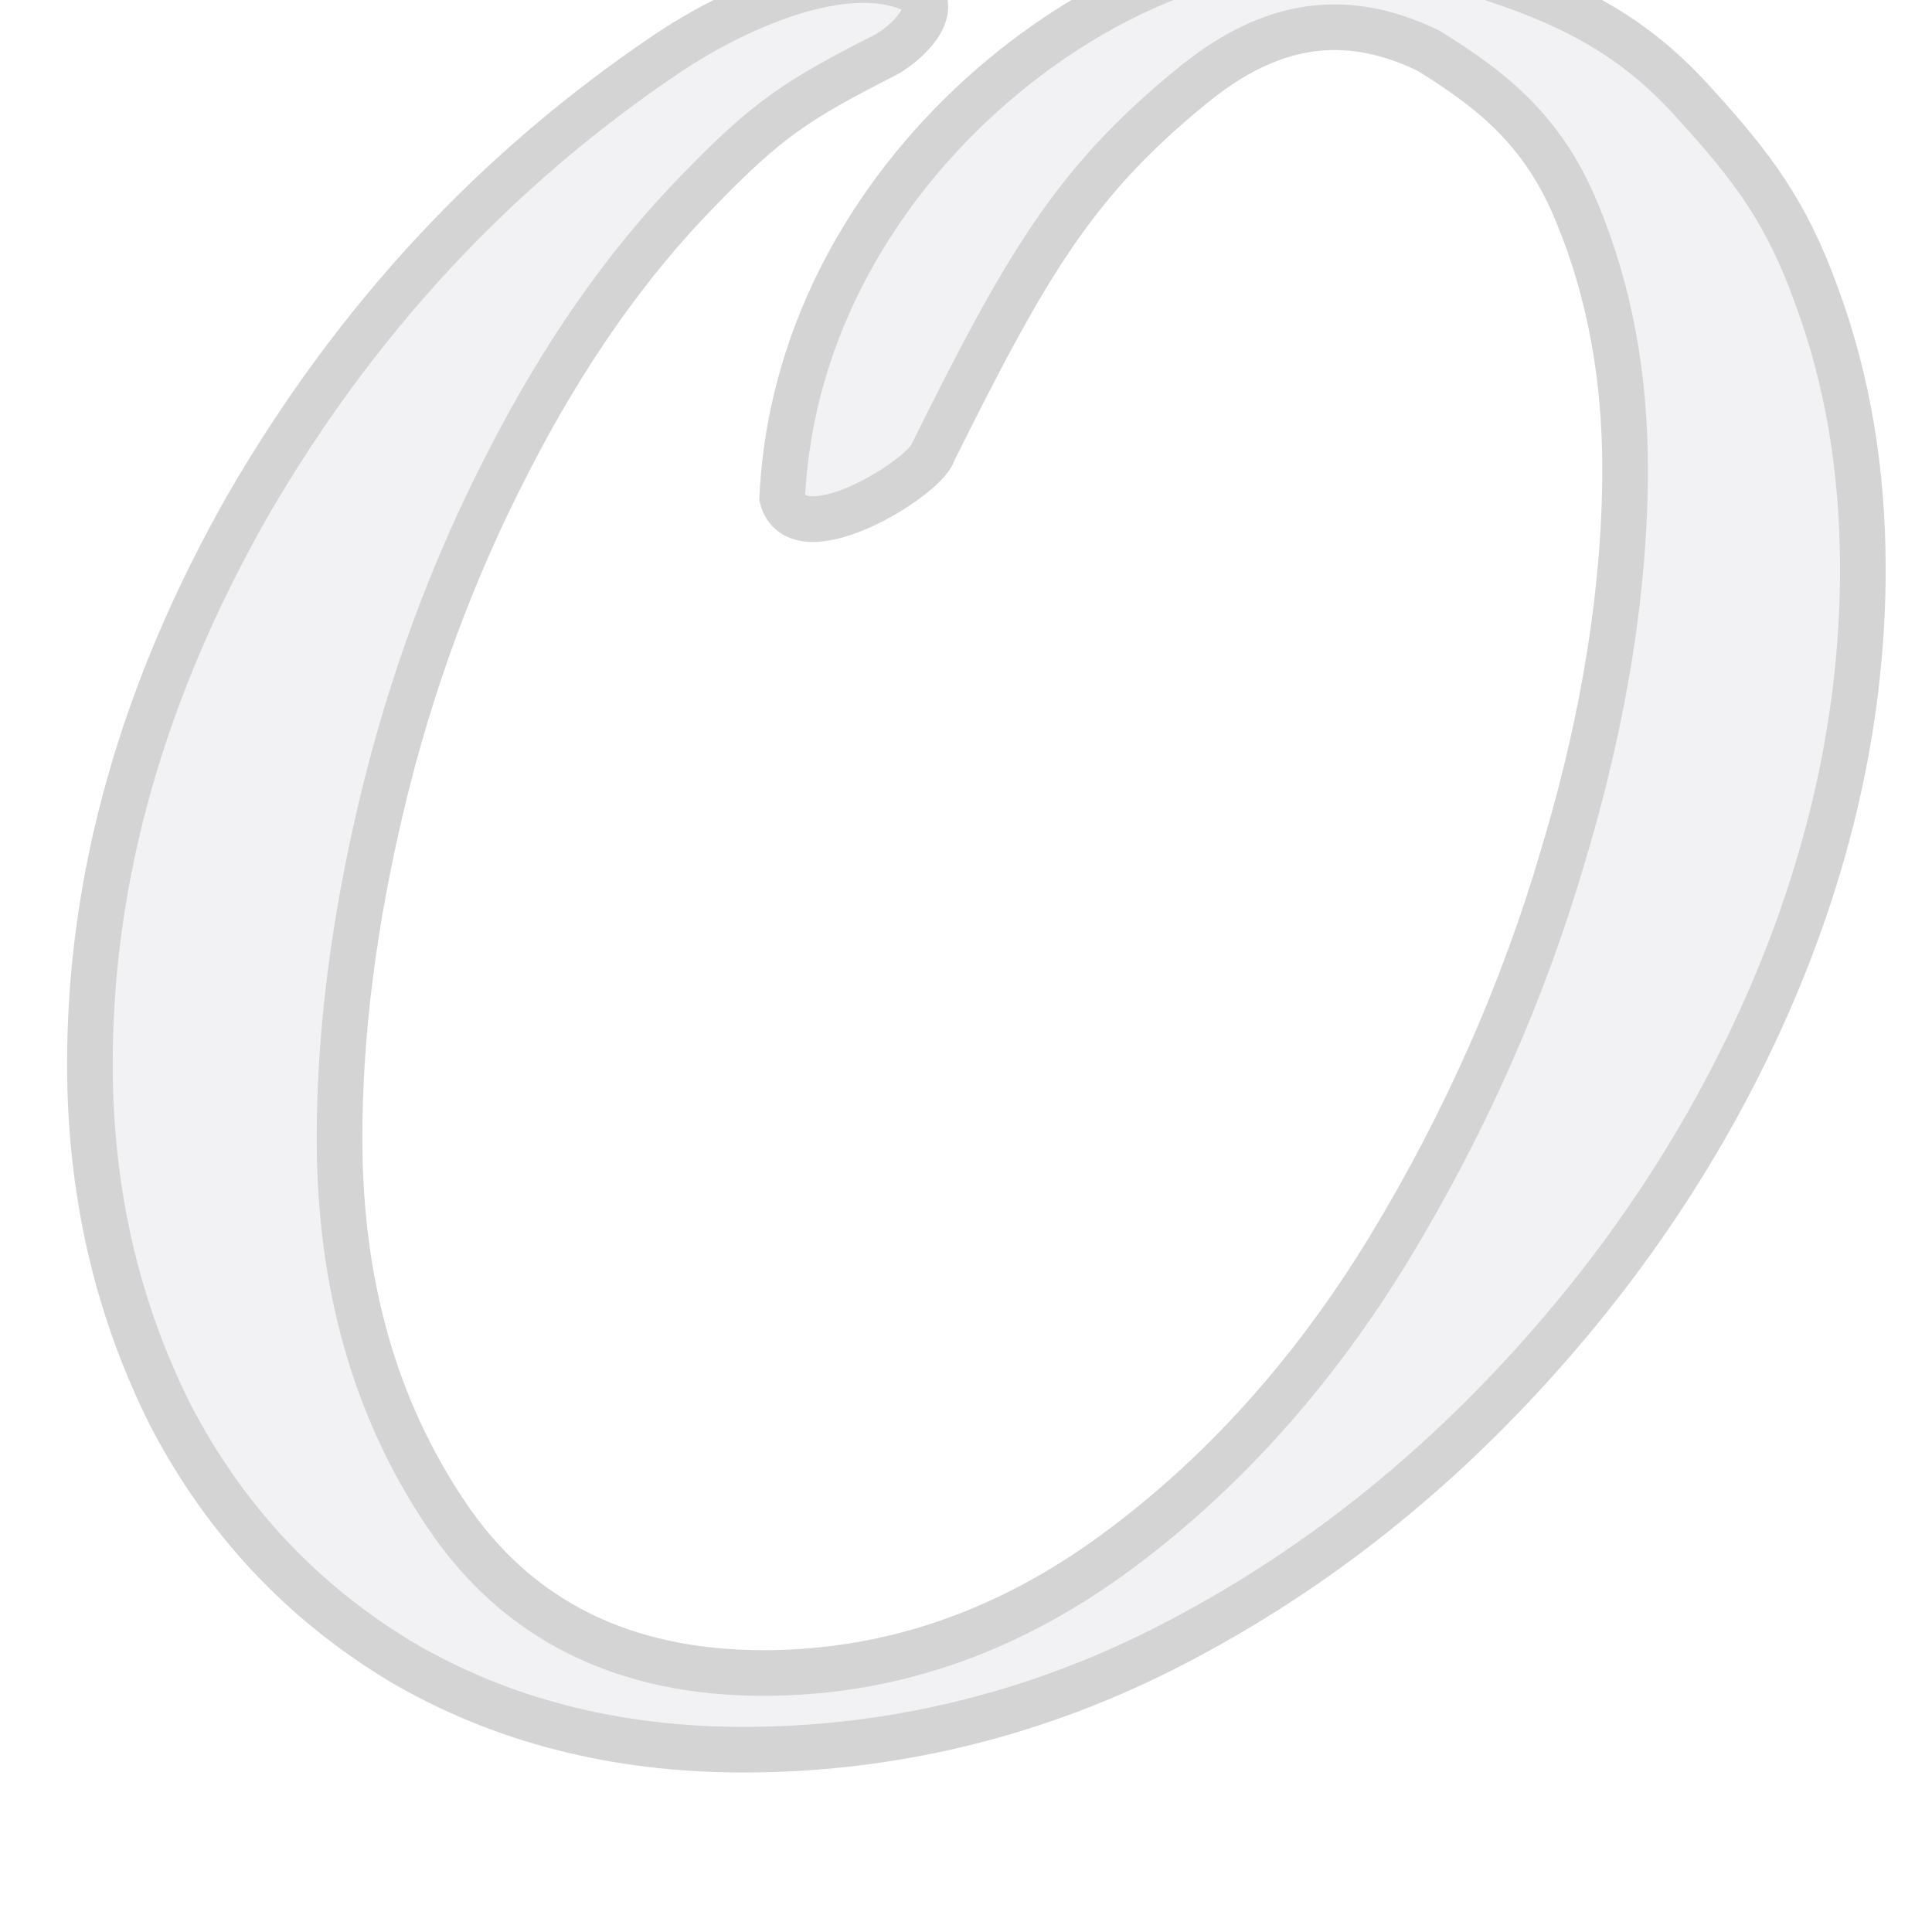
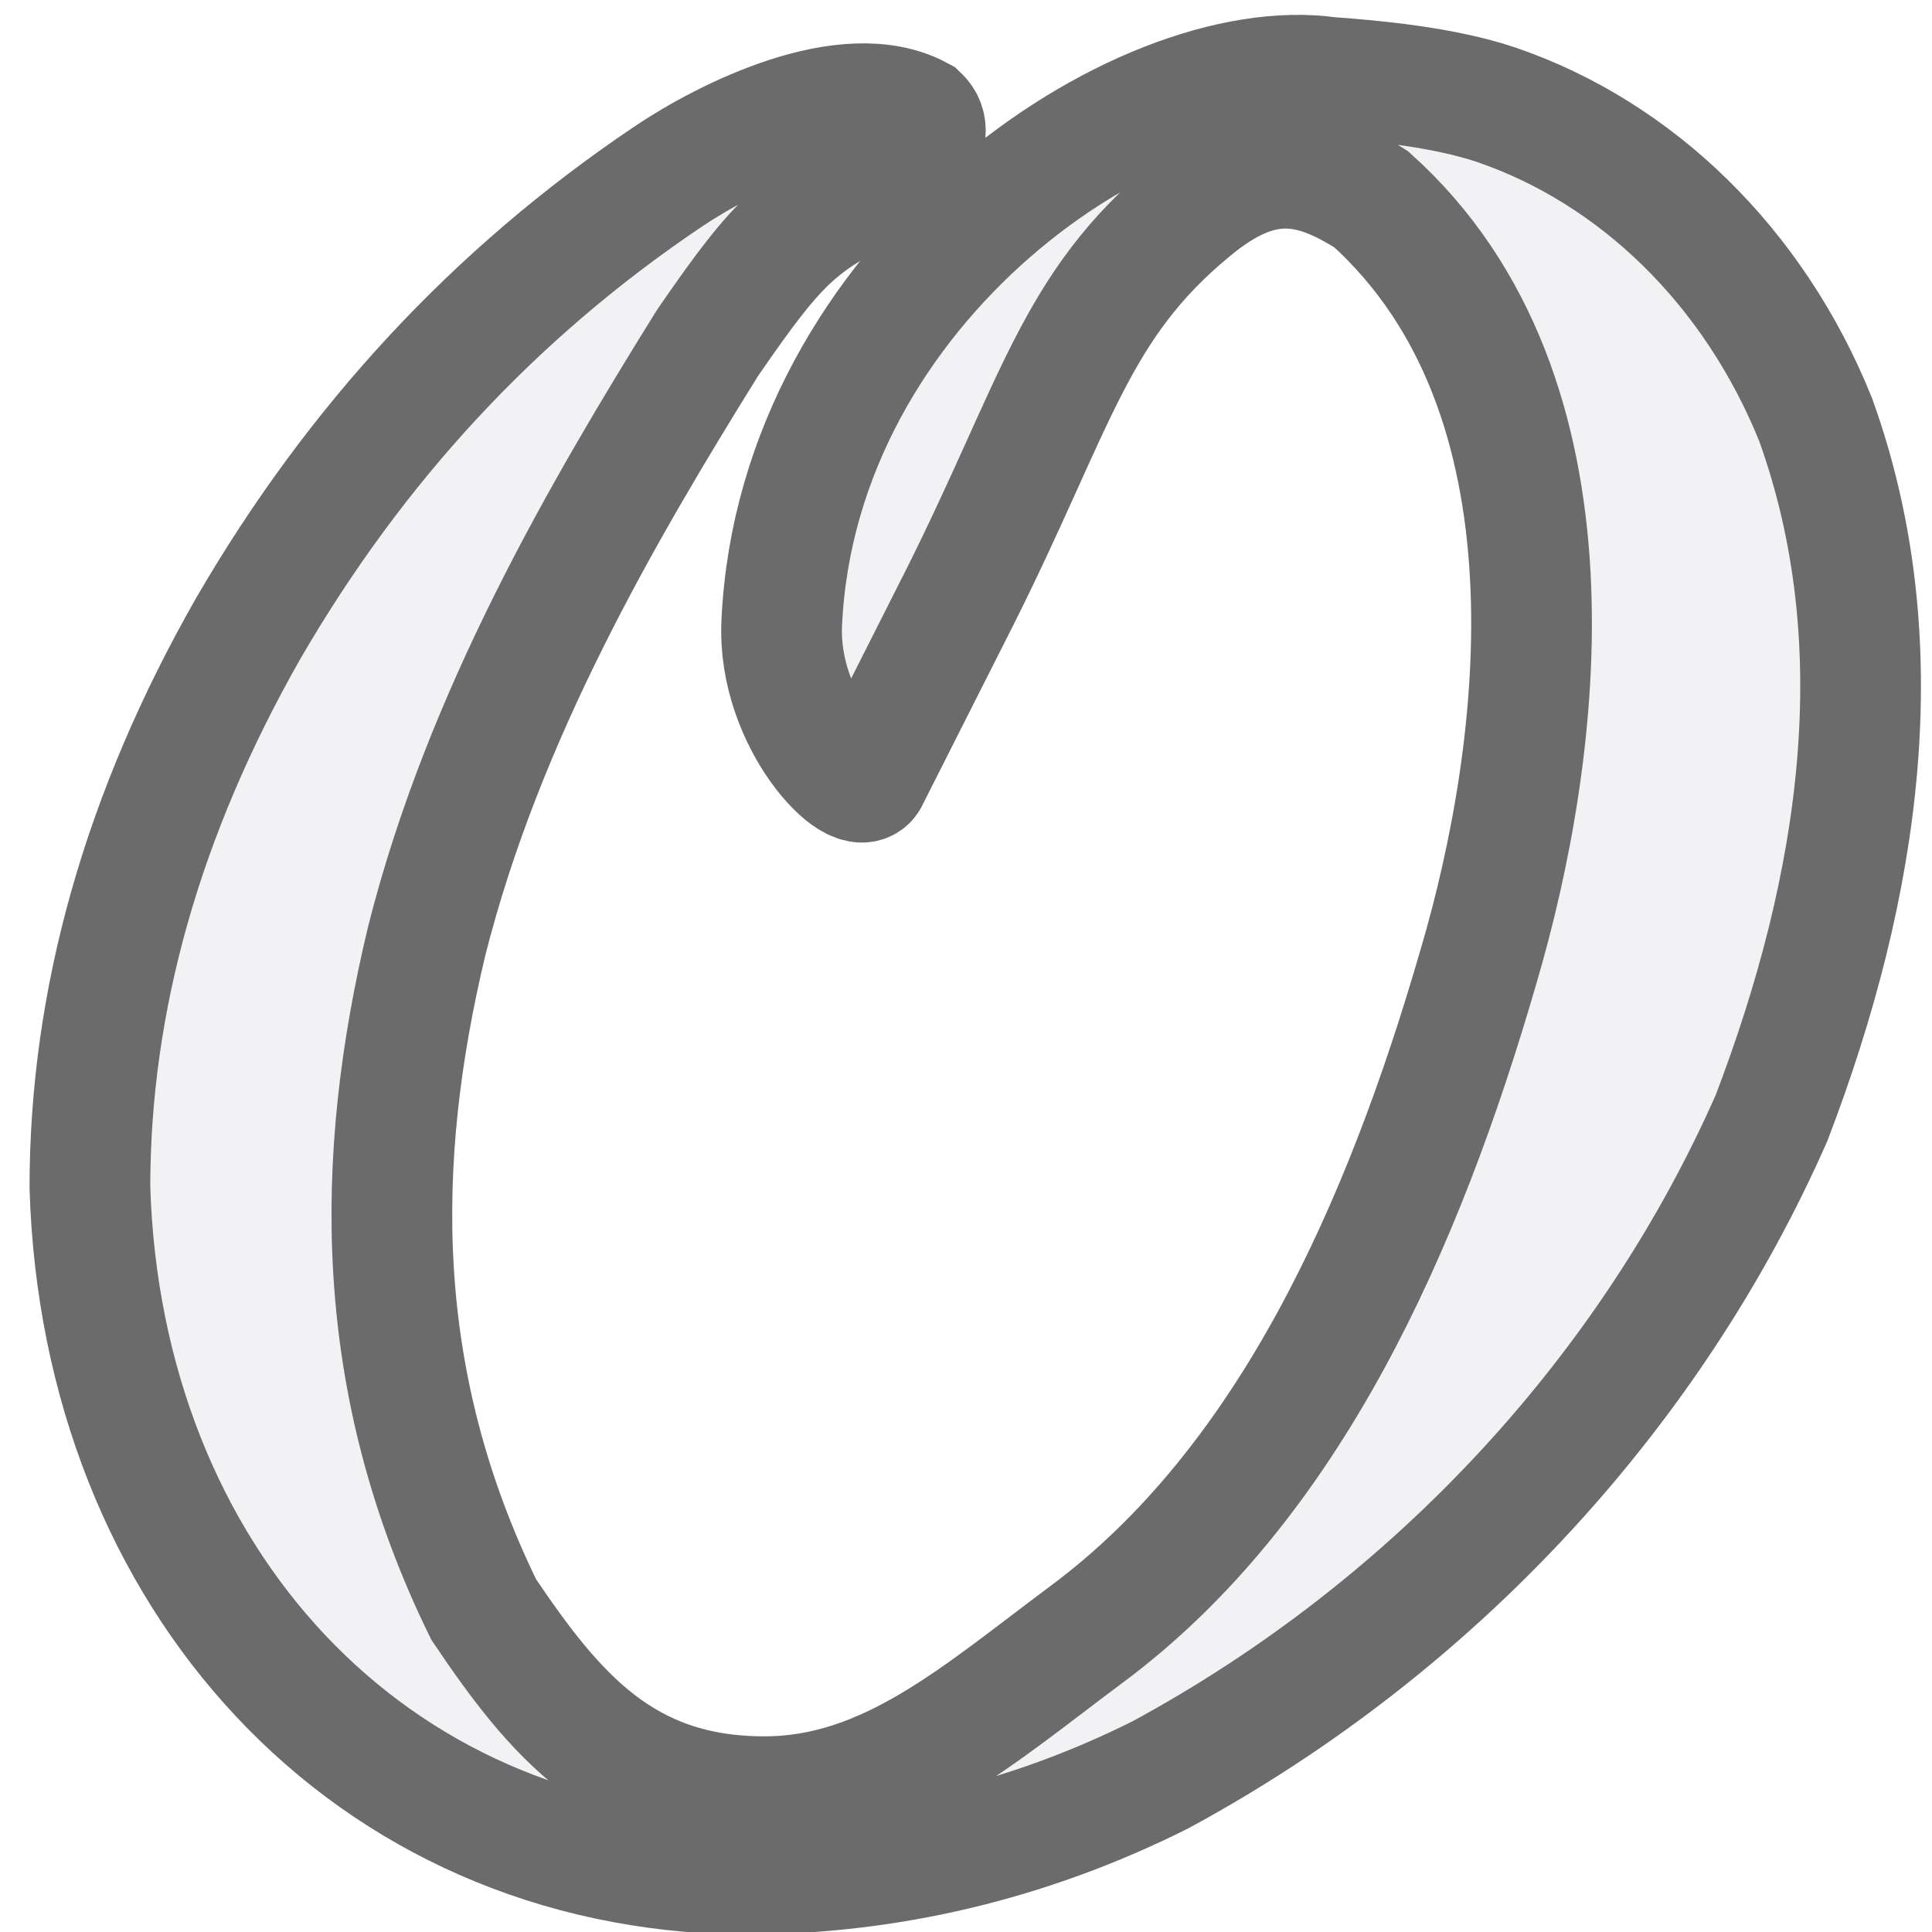
<svg xmlns="http://www.w3.org/2000/svg" height="32" width="32" version="1.1" viewBox="0 0 8.467 8.467">
-   <path d="m4.08 291c0.419-0.844 0.627-1.2 1.14-1.62 0.312-0.257 0.642-0.351 1.04-0.158 0.307 0.189 0.512 0.37 0.652 0.712 0.14 0.338 0.21 0.71 0.21 1.12 0 0.522-0.09 1.09-0.27 1.69-0.176 0.602-0.432 1.18-0.766 1.73-0.334 0.547-0.738 0.996-1.21 1.34-0.474 0.345-0.985 0.518-1.53 0.518-0.613 0-1.08-0.231-1.39-0.694-0.312-0.463-0.468-1.01-0.468-1.65 0-0.459 0.062-0.948 0.187-1.47s0.308-1.02 0.551-1.49c0.242-0.474 0.52-0.871 0.832-1.19 0.305-0.316 0.437-0.401 0.812-0.592 0.103-0.052 0.246-0.194 0.158-0.278-0.316-0.171-0.845 0.092-1.1 0.264-0.76 0.511-1.37 1.17-1.84 1.98-0.463 0.812-0.694 1.63-0.694 2.45 0 0.562 0.118 1.07 0.353 1.54 0.239 0.459 0.577 0.819 1.01 1.08 0.437 0.257 0.939 0.386 1.5 0.386 0.635 0 1.25-0.145 1.83-0.435 0.584-0.294 1.11-0.692 1.58-1.2 0.47-0.507 0.838-1.07 1.1-1.68 0.264-0.617 0.397-1.24 0.397-1.86 0-0.433-0.068-0.834-0.204-1.2-0.132-0.367-0.283-0.564-0.53-0.836-0.246-0.276-0.503-0.422-0.871-0.545-0.232-0.078-0.535-0.106-0.731-0.12-0.83-0.118-2.33 0.89-2.4 2.39 0.067 0.255 0.618-0.082 0.661-0.198z" transform="translate(0 -289)" stroke="#d4d4d4" stroke-width=".2" fill="#f2f2f4" />
+   <path d="m4.21 2.61c0.42-0.84 0.5-1.27 1.01-1.69 0.31-0.259 0.53-0.213 0.79-0.046 0.95 0.856 0.75 2.41 0.47 3.36-0.33 1.14-0.83 2.27-1.72 2.93-0.47 0.35-0.87 0.71-1.41 0.71-0.62 0-0.92-0.36-1.23-0.82-0.49-1-0.48-1.97-0.25-2.93 0.25-0.99 0.77-1.88 1.23-2.62 0.33-0.48 0.4-0.525 0.77-0.716 0.103-0.052 0.246-0.194 0.158-0.278-0.316-0.171-0.845 0.092-1.1 0.264-0.76 0.511-1.37 1.17-1.84 1.98-0.463 0.812-0.694 1.63-0.694 2.45 0.052 1.71 1.22 2.99 2.86 3.01 0.635 0 1.25-0.145 1.83-0.435 1.22-0.66 2.16-1.7 2.68-2.88 0.39-1.02 0.546-2.08 0.193-3.06-0.271-0.672-0.786-1.17-1.4-1.38-0.232-0.078-0.535-0.106-0.731-0.12-0.83-0.118-2.33 0.89-2.4 2.39-0.021 0.433 0.339 0.793 0.382 0.677z" stroke="#6b6b6b" stroke-width=".529" fill="#f2f2f4" />
</svg>
